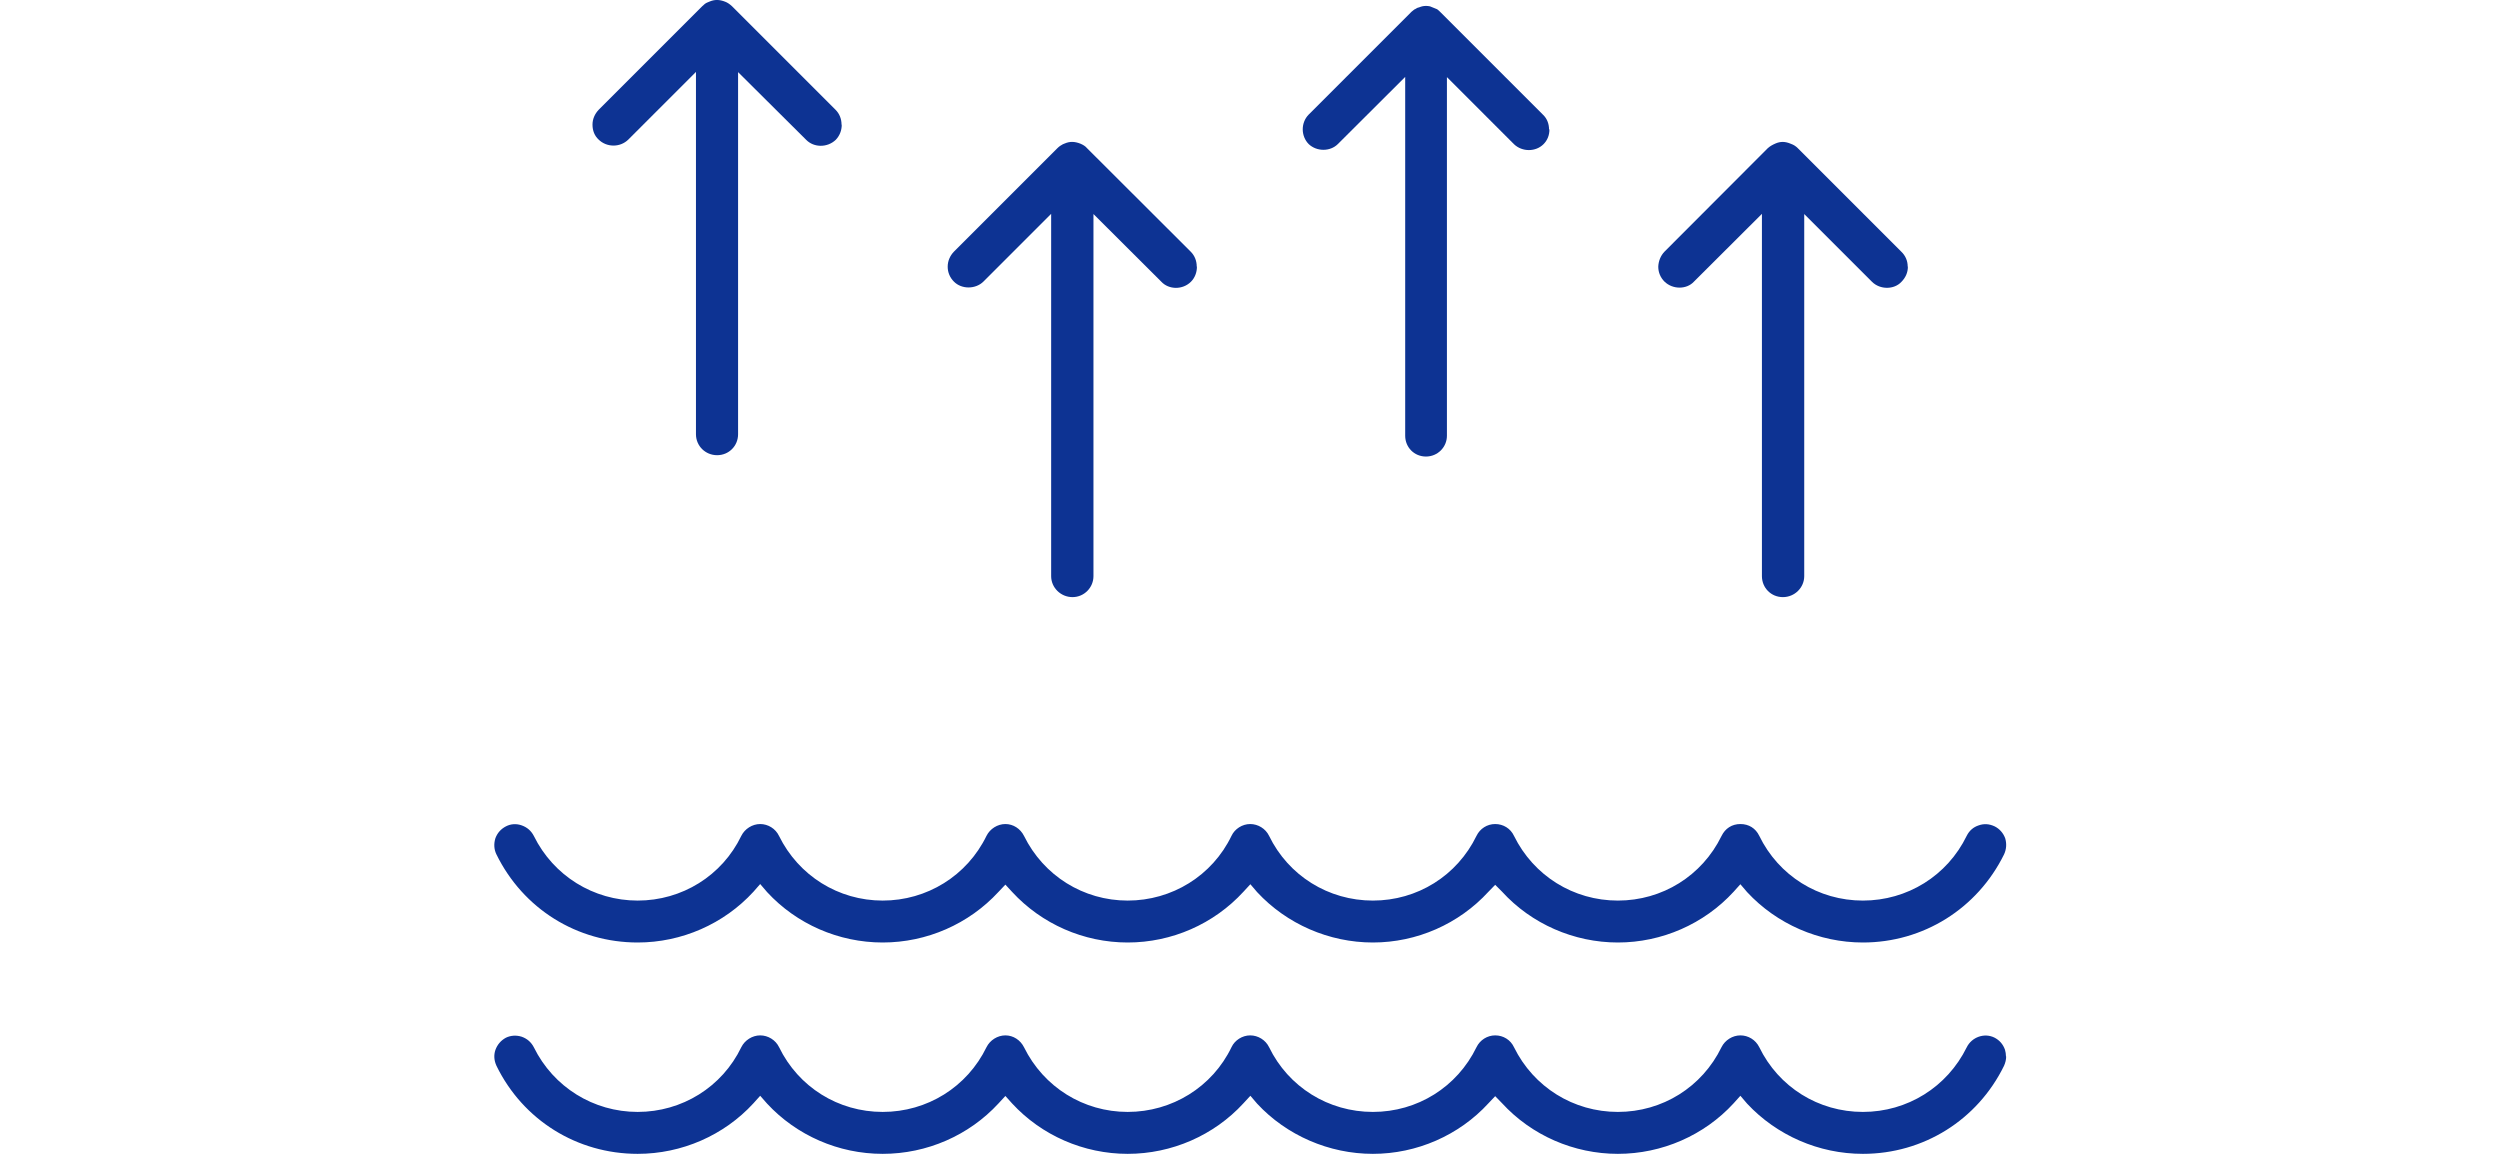
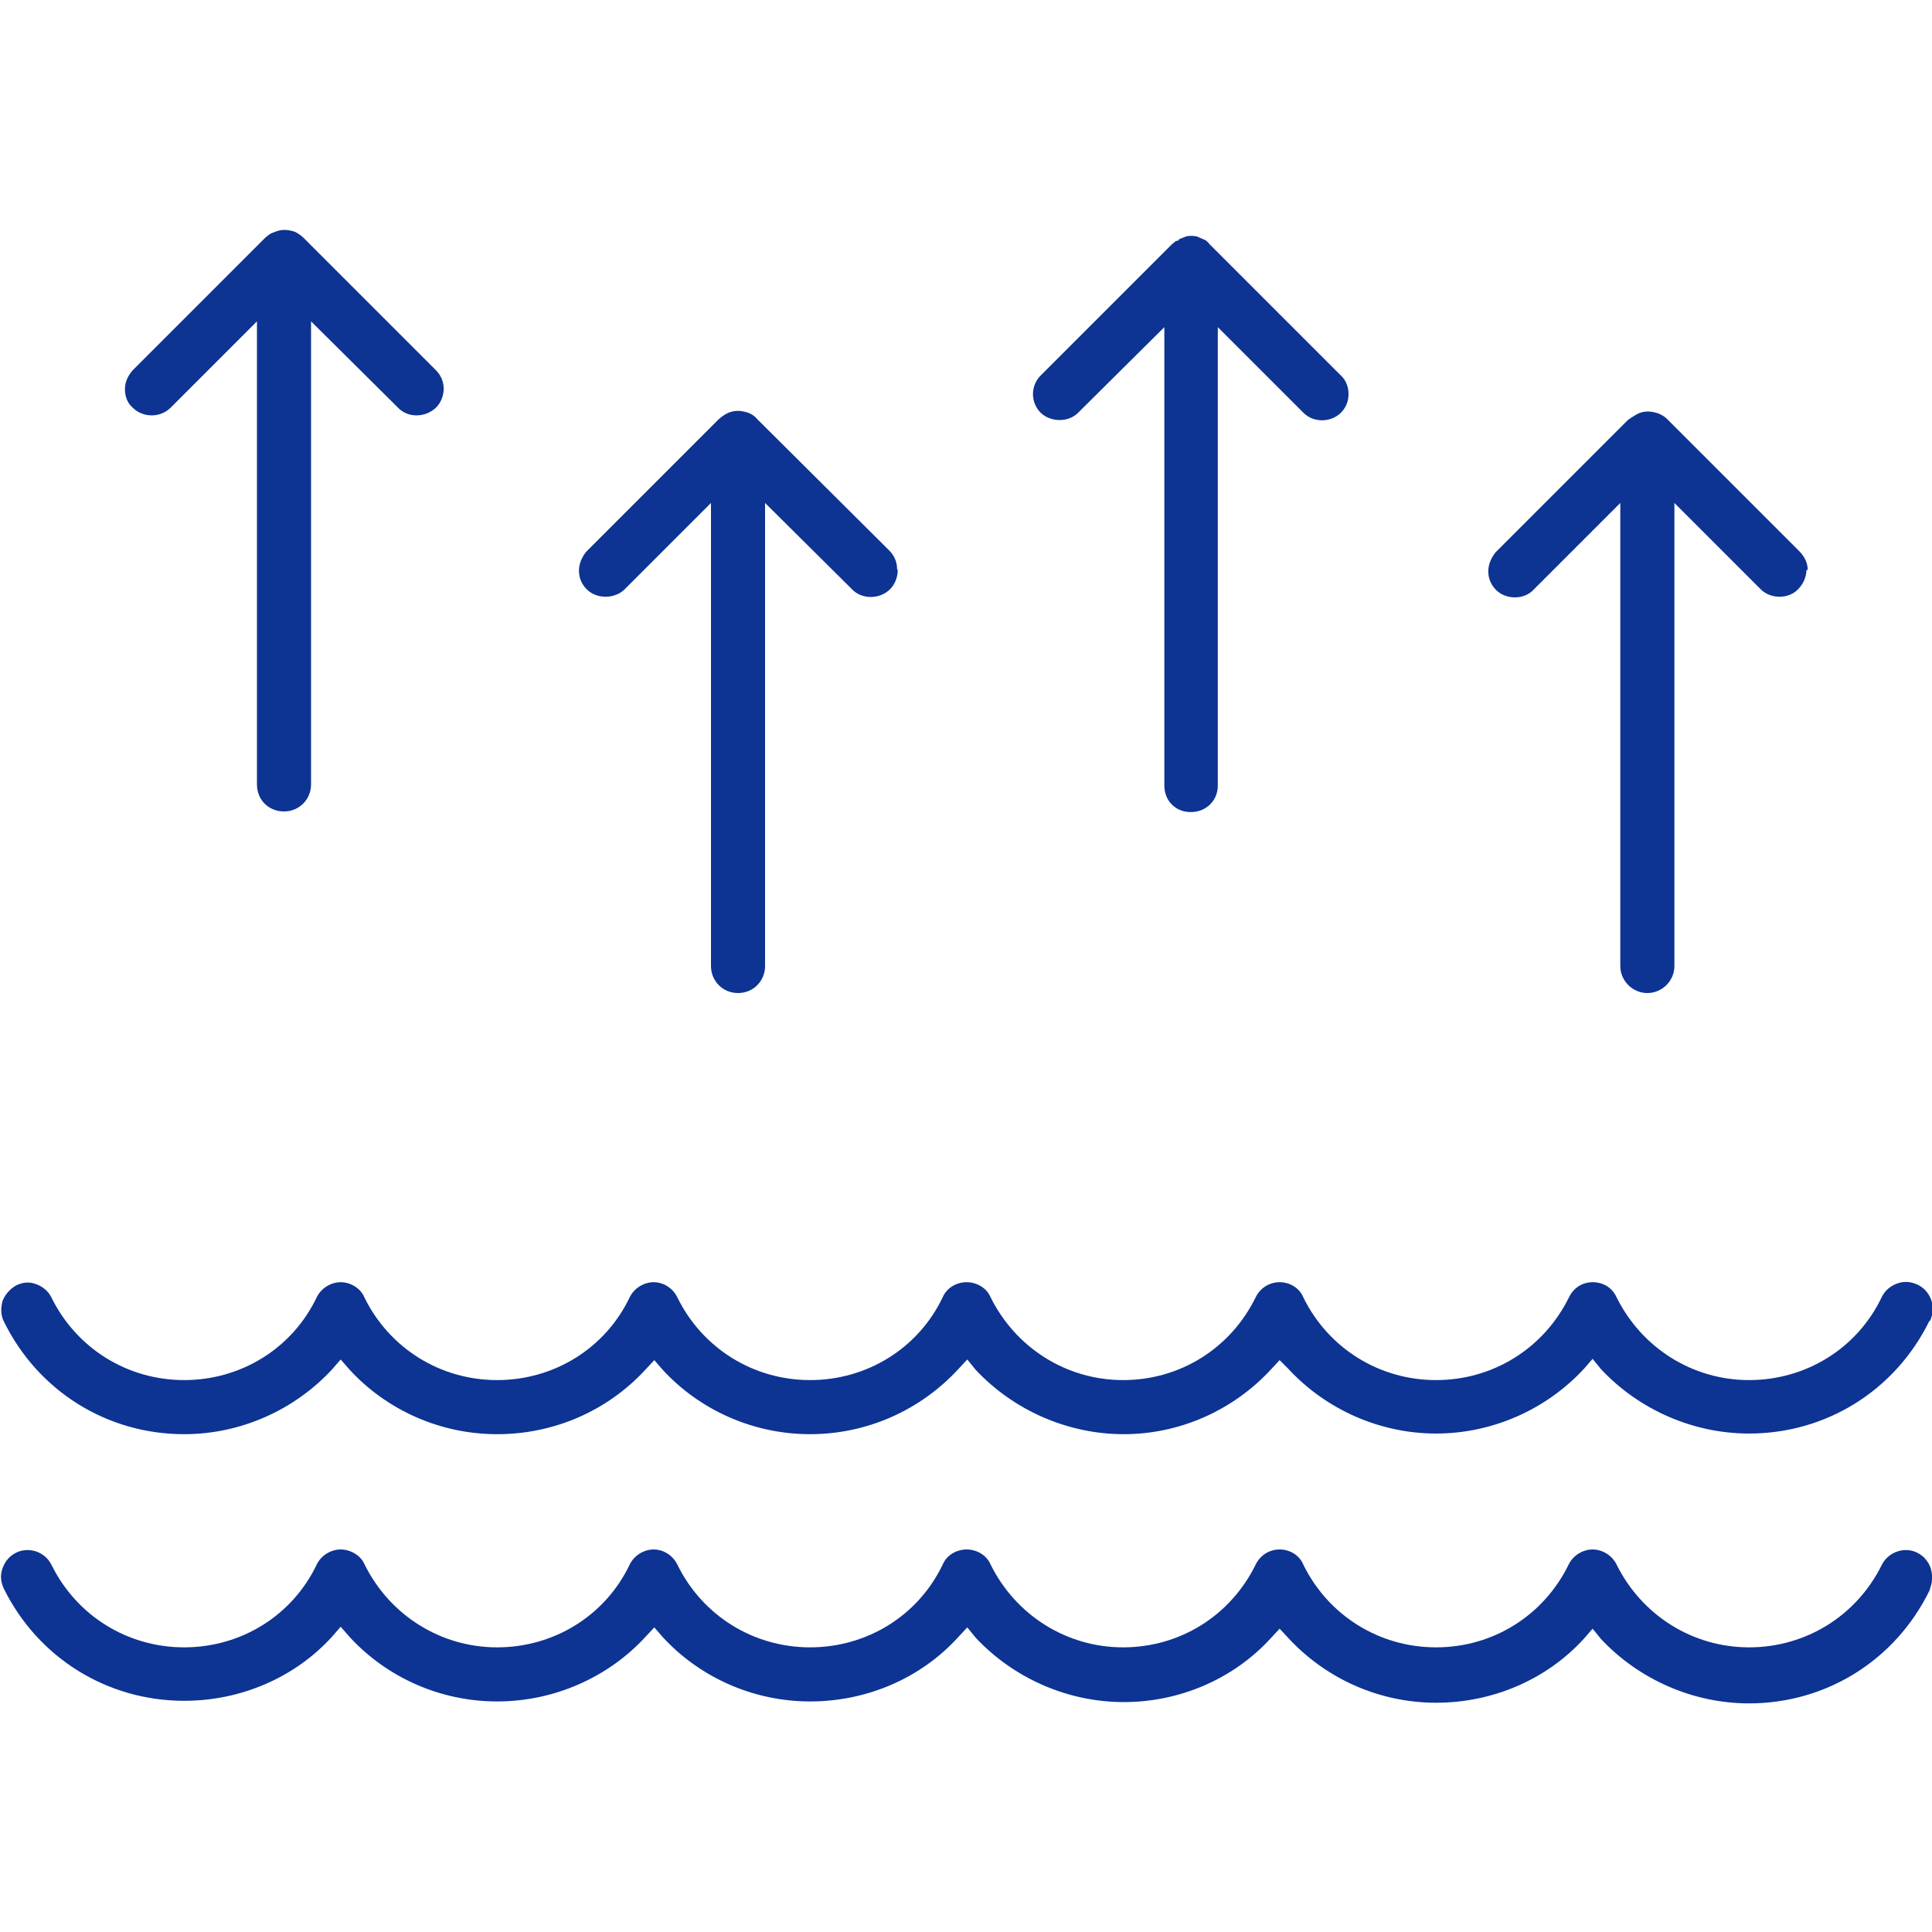
- <svg xmlns="http://www.w3.org/2000/svg" id="Capa_1" data-name="Capa 1" viewBox="0 0 130 60">
+ <svg xmlns="http://www.w3.org/2000/svg" id="Capa_1" version="1.1" viewBox="0 0 30 30">
  <defs>
    <style>
-       .cls-1 {
+       .st0 {
        fill: #0d3393;
-         stroke-width: 0px;
      }
    </style>
  </defs>
-   <path class="cls-1" d="m104.21,44.43c-1.39,2.82-4.2,4.58-7.34,4.58-2.28,0-4.48-.96-6.02-2.62l-.35-.41-.35.39c-1.54,1.68-3.74,2.64-6.02,2.64s-4.49-.96-6.03-2.65l-.35-.35-.35.36c-1.54,1.68-3.73,2.64-6.01,2.64s-4.48-.96-6.02-2.62l-.35-.41-.36.39c-1.54,1.68-3.73,2.64-6.02,2.64s-4.47-.96-6.01-2.63l-.35-.38-.36.38c-1.54,1.67-3.73,2.63-6.02,2.63s-4.48-.96-6.01-2.62l-.36-.42-.35.4c-1.54,1.68-3.74,2.64-6.02,2.64-3.15,0-5.96-1.75-7.35-4.59-.12-.25-.14-.54-.05-.83.1-.27.28-.48.55-.62.25-.13.54-.15.82-.05.28.1.49.28.63.55,1.02,2.07,3.1,3.36,5.4,3.36s4.39-1.29,5.39-3.37c.18-.36.57-.61.98-.61s.8.24.98.62c1.02,2.07,3.09,3.36,5.39,3.36s4.39-1.29,5.4-3.37c.18-.36.57-.61.98-.61s.78.24.97.62c1.02,2.07,3.09,3.36,5.39,3.36s4.4-1.29,5.4-3.37c.17-.36.56-.61.97-.61s.8.24.98.61c1.01,2.08,3.09,3.37,5.4,3.37s4.38-1.29,5.39-3.37c.18-.37.55-.61.97-.61s.8.23.98.62c1.02,2.07,3.09,3.36,5.4,3.36s4.38-1.29,5.39-3.36c.19-.39.54-.62.98-.62s.79.22.98.61c1.01,2.08,3.08,3.37,5.39,3.37s4.39-1.29,5.4-3.37c.13-.26.34-.45.62-.54.28-.1.55-.08.83.05.26.13.45.35.55.62.08.27.07.56-.06.84Z" />
-   <path class="cls-1" d="m104.32,54.94c0,.16-.04.32-.11.48-1.38,2.82-4.19,4.58-7.34,4.58-2.29,0-4.48-.96-6.02-2.61l-.35-.41-.35.39c-1.53,1.67-3.73,2.63-6.02,2.63s-4.49-.96-6.03-2.64l-.35-.36-.35.37c-1.53,1.67-3.73,2.63-6.01,2.63s-4.49-.96-6.02-2.61l-.35-.41-.36.39c-1.53,1.67-3.73,2.63-6.02,2.63s-4.48-.96-6.01-2.62l-.35-.39-.36.39c-1.53,1.66-3.72,2.62-6.02,2.62s-4.48-.96-6.01-2.61l-.36-.41-.35.39c-1.53,1.67-3.73,2.63-6.02,2.63-3.15,0-5.96-1.75-7.34-4.57-.13-.28-.15-.56-.06-.83.1-.28.29-.5.55-.64.25-.12.54-.14.82-.05.28.1.49.28.63.55,1.02,2.07,3.1,3.36,5.4,3.36s4.39-1.29,5.39-3.37c.18-.36.57-.61.98-.61s.8.24.98.61c1.01,2.08,3.08,3.37,5.39,3.37s4.39-1.29,5.4-3.37c.18-.36.57-.61.98-.61s.78.24.97.62c1.02,2.07,3.09,3.36,5.39,3.36s4.4-1.29,5.4-3.37c.17-.36.56-.61.97-.61s.8.24.98.61c1.01,2.08,3.09,3.37,5.4,3.37s4.38-1.29,5.39-3.37c.18-.37.56-.61.97-.61.42,0,.8.23.98.62,1.02,2.07,3.09,3.36,5.4,3.36s4.38-1.29,5.39-3.37c.18-.36.57-.61.98-.61s.79.23.98.61c1.01,2.08,3.08,3.37,5.39,3.37s4.38-1.29,5.4-3.36c.26-.53.92-.77,1.45-.5.25.13.44.34.54.63.03.11.05.22.05.34Z" />
+   <path class="st0" d="M29.96,20.51c-.53,1.08-1.6,1.75-2.8,1.75-.87,0-1.71-.37-2.3-1l-.13-.16-.13.15c-.59.64-1.43,1.01-2.3,1.01s-1.71-.37-2.3-1.01l-.13-.13-.13.14c-.59.64-1.42,1.01-2.29,1.01s-1.71-.37-2.3-1l-.13-.16-.14.15c-.59.64-1.42,1.01-2.3,1.01s-1.71-.37-2.29-1l-.13-.15-.14.15c-.59.64-1.42,1-2.3,1s-1.71-.37-2.29-1l-.14-.16-.13.15c-.59.64-1.43,1.01-2.3,1.01-1.2,0-2.27-.67-2.8-1.75-.05-.1-.05-.21-.02-.32.04-.1.11-.18.21-.24.1-.05.21-.06.31-.02.11.04.19.11.24.21.39.79,1.18,1.28,2.06,1.28s1.68-.49,2.06-1.29c.07-.14.22-.23.37-.23s.31.09.37.24c.39.79,1.18,1.28,2.06,1.28s1.68-.49,2.06-1.29c.07-.14.22-.23.37-.23s.3.09.37.24c.39.79,1.18,1.28,2.06,1.28s1.68-.49,2.06-1.29c.06-.14.21-.23.37-.23s.31.09.37.23c.39.79,1.18,1.29,2.06,1.29s1.67-.49,2.06-1.29c.07-.14.21-.23.37-.23s.31.09.37.24c.39.79,1.18,1.28,2.06,1.28s1.67-.49,2.06-1.28c.07-.15.21-.24.37-.24s.3.08.37.23c.39.79,1.18,1.29,2.06,1.29s1.68-.49,2.06-1.29c.05-.1.13-.17.24-.21.11-.04.21-.03.32.02.1.05.17.13.21.24.03.1.03.21-.02.32h0Z" />
+   <path class="st0" d="M30,24.52c0,.06-.02.12-.04.18-.53,1.08-1.6,1.75-2.8,1.75-.87,0-1.71-.37-2.3-1l-.13-.16-.13.15c-.58.64-1.42,1-2.3,1s-1.71-.37-2.3-1.01l-.13-.14-.13.14c-.58.64-1.42,1-2.29,1s-1.71-.37-2.3-1l-.13-.16-.14.15c-.58.64-1.42,1-2.3,1s-1.71-.37-2.29-1l-.13-.15-.14.15c-.58.63-1.42,1-2.3,1s-1.71-.37-2.29-1l-.14-.16-.13.15c-.58.64-1.42,1-2.3,1-1.2,0-2.27-.67-2.8-1.74-.05-.11-.06-.21-.02-.32.04-.11.11-.19.21-.24.1-.05.21-.05.31-.02.11.04.19.11.24.21.39.79,1.18,1.28,2.06,1.28s1.68-.49,2.06-1.29c.07-.14.22-.23.37-.23s.31.09.37.23c.39.79,1.18,1.29,2.06,1.29s1.68-.49,2.06-1.29c.07-.14.22-.23.37-.23s.3.09.37.24c.39.79,1.18,1.28,2.06,1.28s1.68-.49,2.06-1.29c.06-.14.21-.23.37-.23s.31.09.37.23c.39.79,1.18,1.29,2.06,1.29s1.67-.49,2.06-1.29c.07-.14.21-.23.37-.23s.31.09.37.24c.39.79,1.18,1.28,2.06,1.28s1.67-.49,2.06-1.29c.07-.14.22-.23.37-.23s.3.09.37.23c.39.79,1.18,1.29,2.06,1.29s1.67-.49,2.06-1.28c.1-.2.35-.29.55-.19.1.05.17.13.21.24.01.04.02.08.02.13h0Z" />
  <g>
-     <path class="cls-1" d="m43.77,6.49c0,.3-.11.57-.31.78-.44.42-1.14.41-1.54,0l-3.54-3.52v18.83c0,.61-.48,1.09-1.09,1.09s-1.1-.48-1.1-1.09V3.74l-3.52,3.52c-.43.42-1.13.41-1.55-.01-.2-.19-.31-.45-.31-.77,0-.29.12-.56.32-.77L36.52.32c.09-.09.18-.16.26-.19l.12-.05c.26-.11.51-.11.81.01.11.04.23.12.35.23l5.39,5.39c.2.2.31.47.31.77Z" />
-     <path class="cls-1" d="m62.24,13.87c0,.3-.11.58-.31.78-.43.43-1.15.42-1.54,0l-3.53-3.52v18.83c0,.59-.48,1.09-1.09,1.09s-1.11-.49-1.11-1.09V11.12l-3.52,3.52c-.4.4-1.13.42-1.54,0-.2-.2-.32-.47-.32-.77s.12-.57.32-.78l5.38-5.38c.09-.09.19-.16.29-.21l.1-.04c.26-.11.5-.11.81.01.14.06.26.13.35.24l5.39,5.38c.2.2.31.47.31.77Z" />
-     <path class="cls-1" d="m80.57,6.73c0,.3-.1.56-.31.77-.4.4-1.1.41-1.53,0l-3.49-3.49v18.65c0,.59-.48,1.08-1.09,1.08s-1.08-.48-1.08-1.08V4l-3.5,3.49c-.4.4-1.1.4-1.52,0-.41-.42-.41-1.11,0-1.53l5.35-5.35s.07-.06.15-.12c.01,0,.02-.01.03-.01l.05-.03s.06-.04.07-.04l.13-.04s.07-.03.12-.04c.13-.03.27-.03.41,0l.37.15c.07.05.11.09.17.15l5.34,5.34c.2.19.31.46.31.76Z" />
-     <path class="cls-1" d="m99.21,13.87c0,.3-.12.57-.34.79-.37.4-1.1.42-1.53-.01l-3.52-3.52v18.83c0,.59-.49,1.09-1.11,1.09s-1.09-.49-1.09-1.09V11.12l-3.54,3.53c-.37.4-1.09.42-1.53-.01-.2-.2-.32-.47-.32-.77.01-.29.12-.57.32-.78l5.37-5.38c.12-.11.25-.18.41-.25.26-.11.5-.11.8.02.14.05.25.12.35.22l5.39,5.39c.21.2.33.47.33.77Z" />
+     <path class="st0" d="M6.89,6.03c0,.11-.04.22-.12.3-.17.16-.44.16-.59,0l-1.35-1.34v7.19c0,.23-.18.42-.42.42s-.42-.18-.42-.42v-7.19l-1.34,1.34c-.16.16-.43.16-.59,0-.08-.07-.12-.17-.12-.29,0-.11.05-.21.12-.29l2.06-2.06s.07-.06.1-.07l.05-.02c.1-.04.19-.04.31,0,.04.02.09.05.13.09l2.06,2.06c.08.08.12.18.12.29h0Z" />
+     <path class="st0" d="M13.94,8.85c0,.11-.04.22-.12.3-.16.16-.44.16-.59,0l-1.35-1.34v7.19c0,.23-.18.42-.42.42s-.42-.19-.42-.42v-7.19l-1.34,1.34c-.15.15-.43.16-.59,0-.08-.08-.12-.18-.12-.29s.05-.22.12-.3l2.05-2.05s.07-.06.11-.08l.04-.02c.1-.04.19-.04.31,0,.05.02.1.05.13.09l2.06,2.05c.08.08.12.18.12.29h0Z" />
+     <path class="st0" d="M20.94,6.12c0,.11-.04.21-.12.29-.15.15-.42.16-.58,0l-1.33-1.33v7.12c0,.23-.18.41-.42.41s-.41-.18-.41-.41v-7.12l-1.34,1.33c-.15.15-.42.15-.58,0-.16-.16-.16-.42,0-.58l2.04-2.04s.03-.02.06-.05c0,0,0,0,.01,0h.02s.02-.03.03-.03l.05-.02s.03-.01.05-.02c.05-.01.1-.01.16,0l.14.06s.04.03.06.06l2.04,2.04c.08.07.12.18.12.29h0Z" />
+     <path class="st0" d="M28.05,8.85c0,.11-.05.22-.13.3-.14.15-.42.16-.58,0l-1.34-1.34v7.19c0,.23-.19.42-.42.42s-.42-.19-.42-.42v-7.19l-1.35,1.35c-.14.15-.42.16-.58,0-.08-.08-.12-.18-.12-.29,0-.11.05-.22.12-.3l2.05-2.05s.1-.07.16-.1c.1-.04.19-.04.31,0,.05.02.1.05.13.08l2.06,2.06c.08.08.13.18.13.29h0Z" />
  </g>
</svg>
